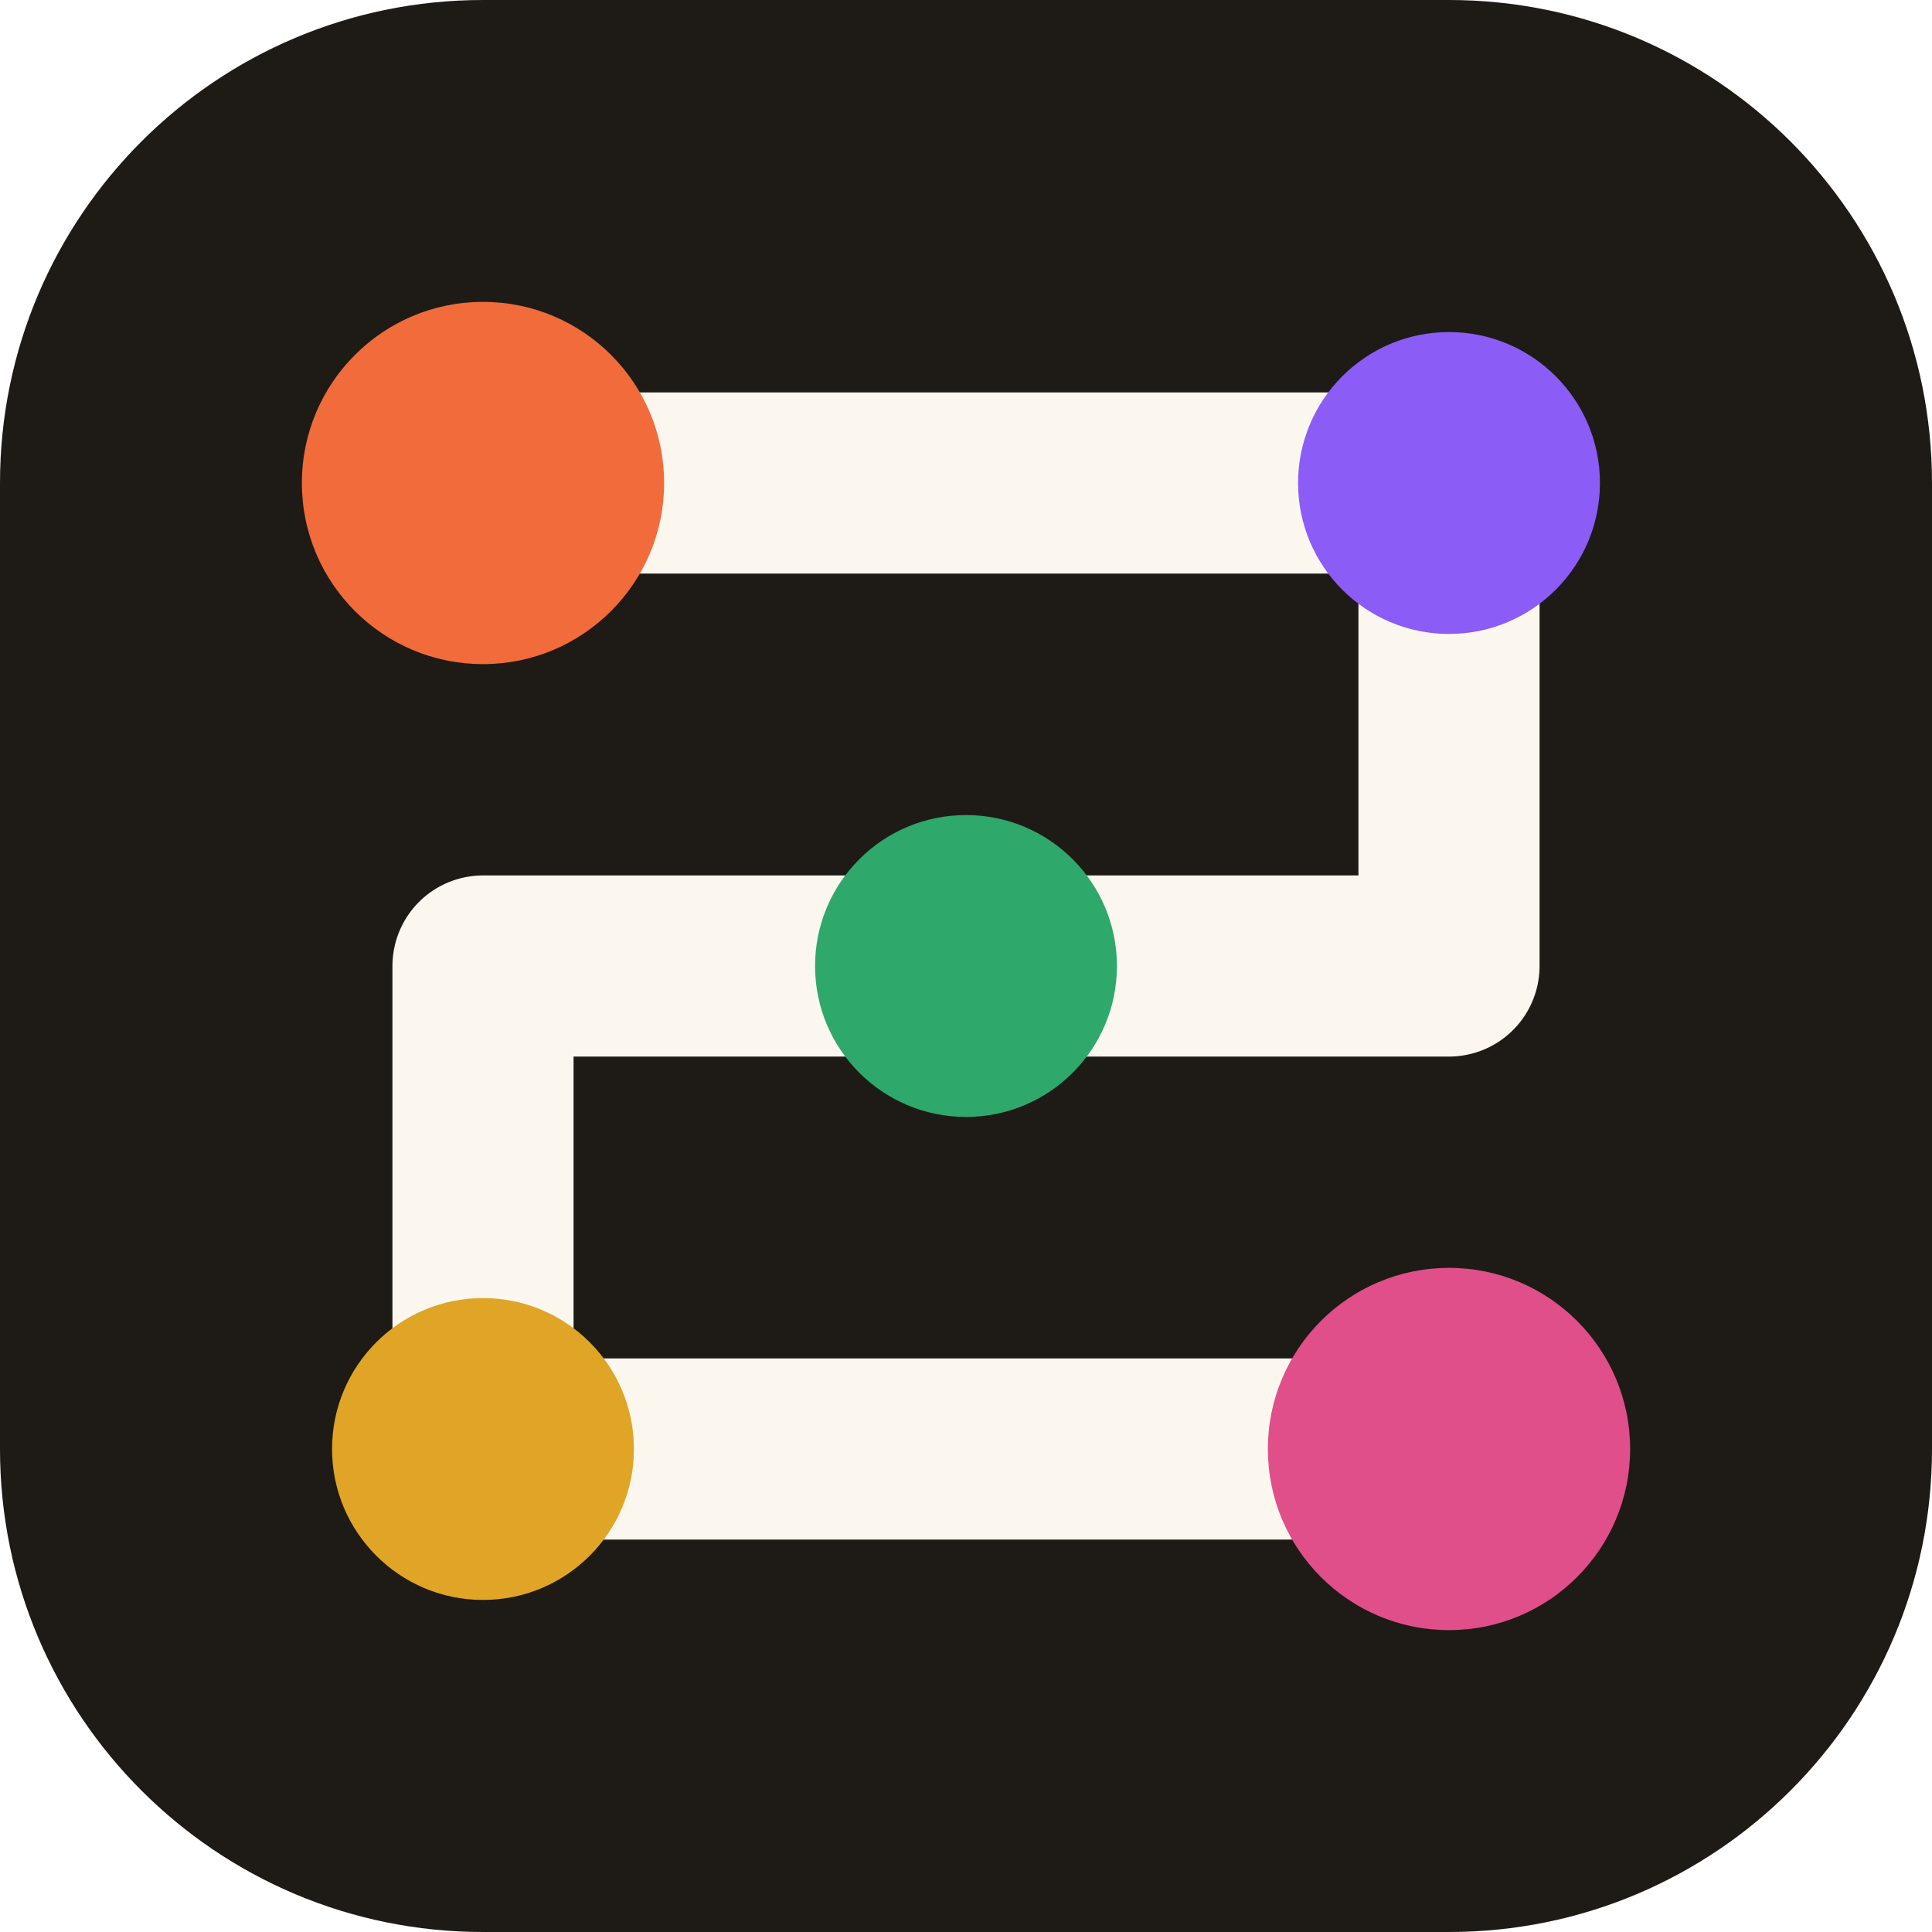
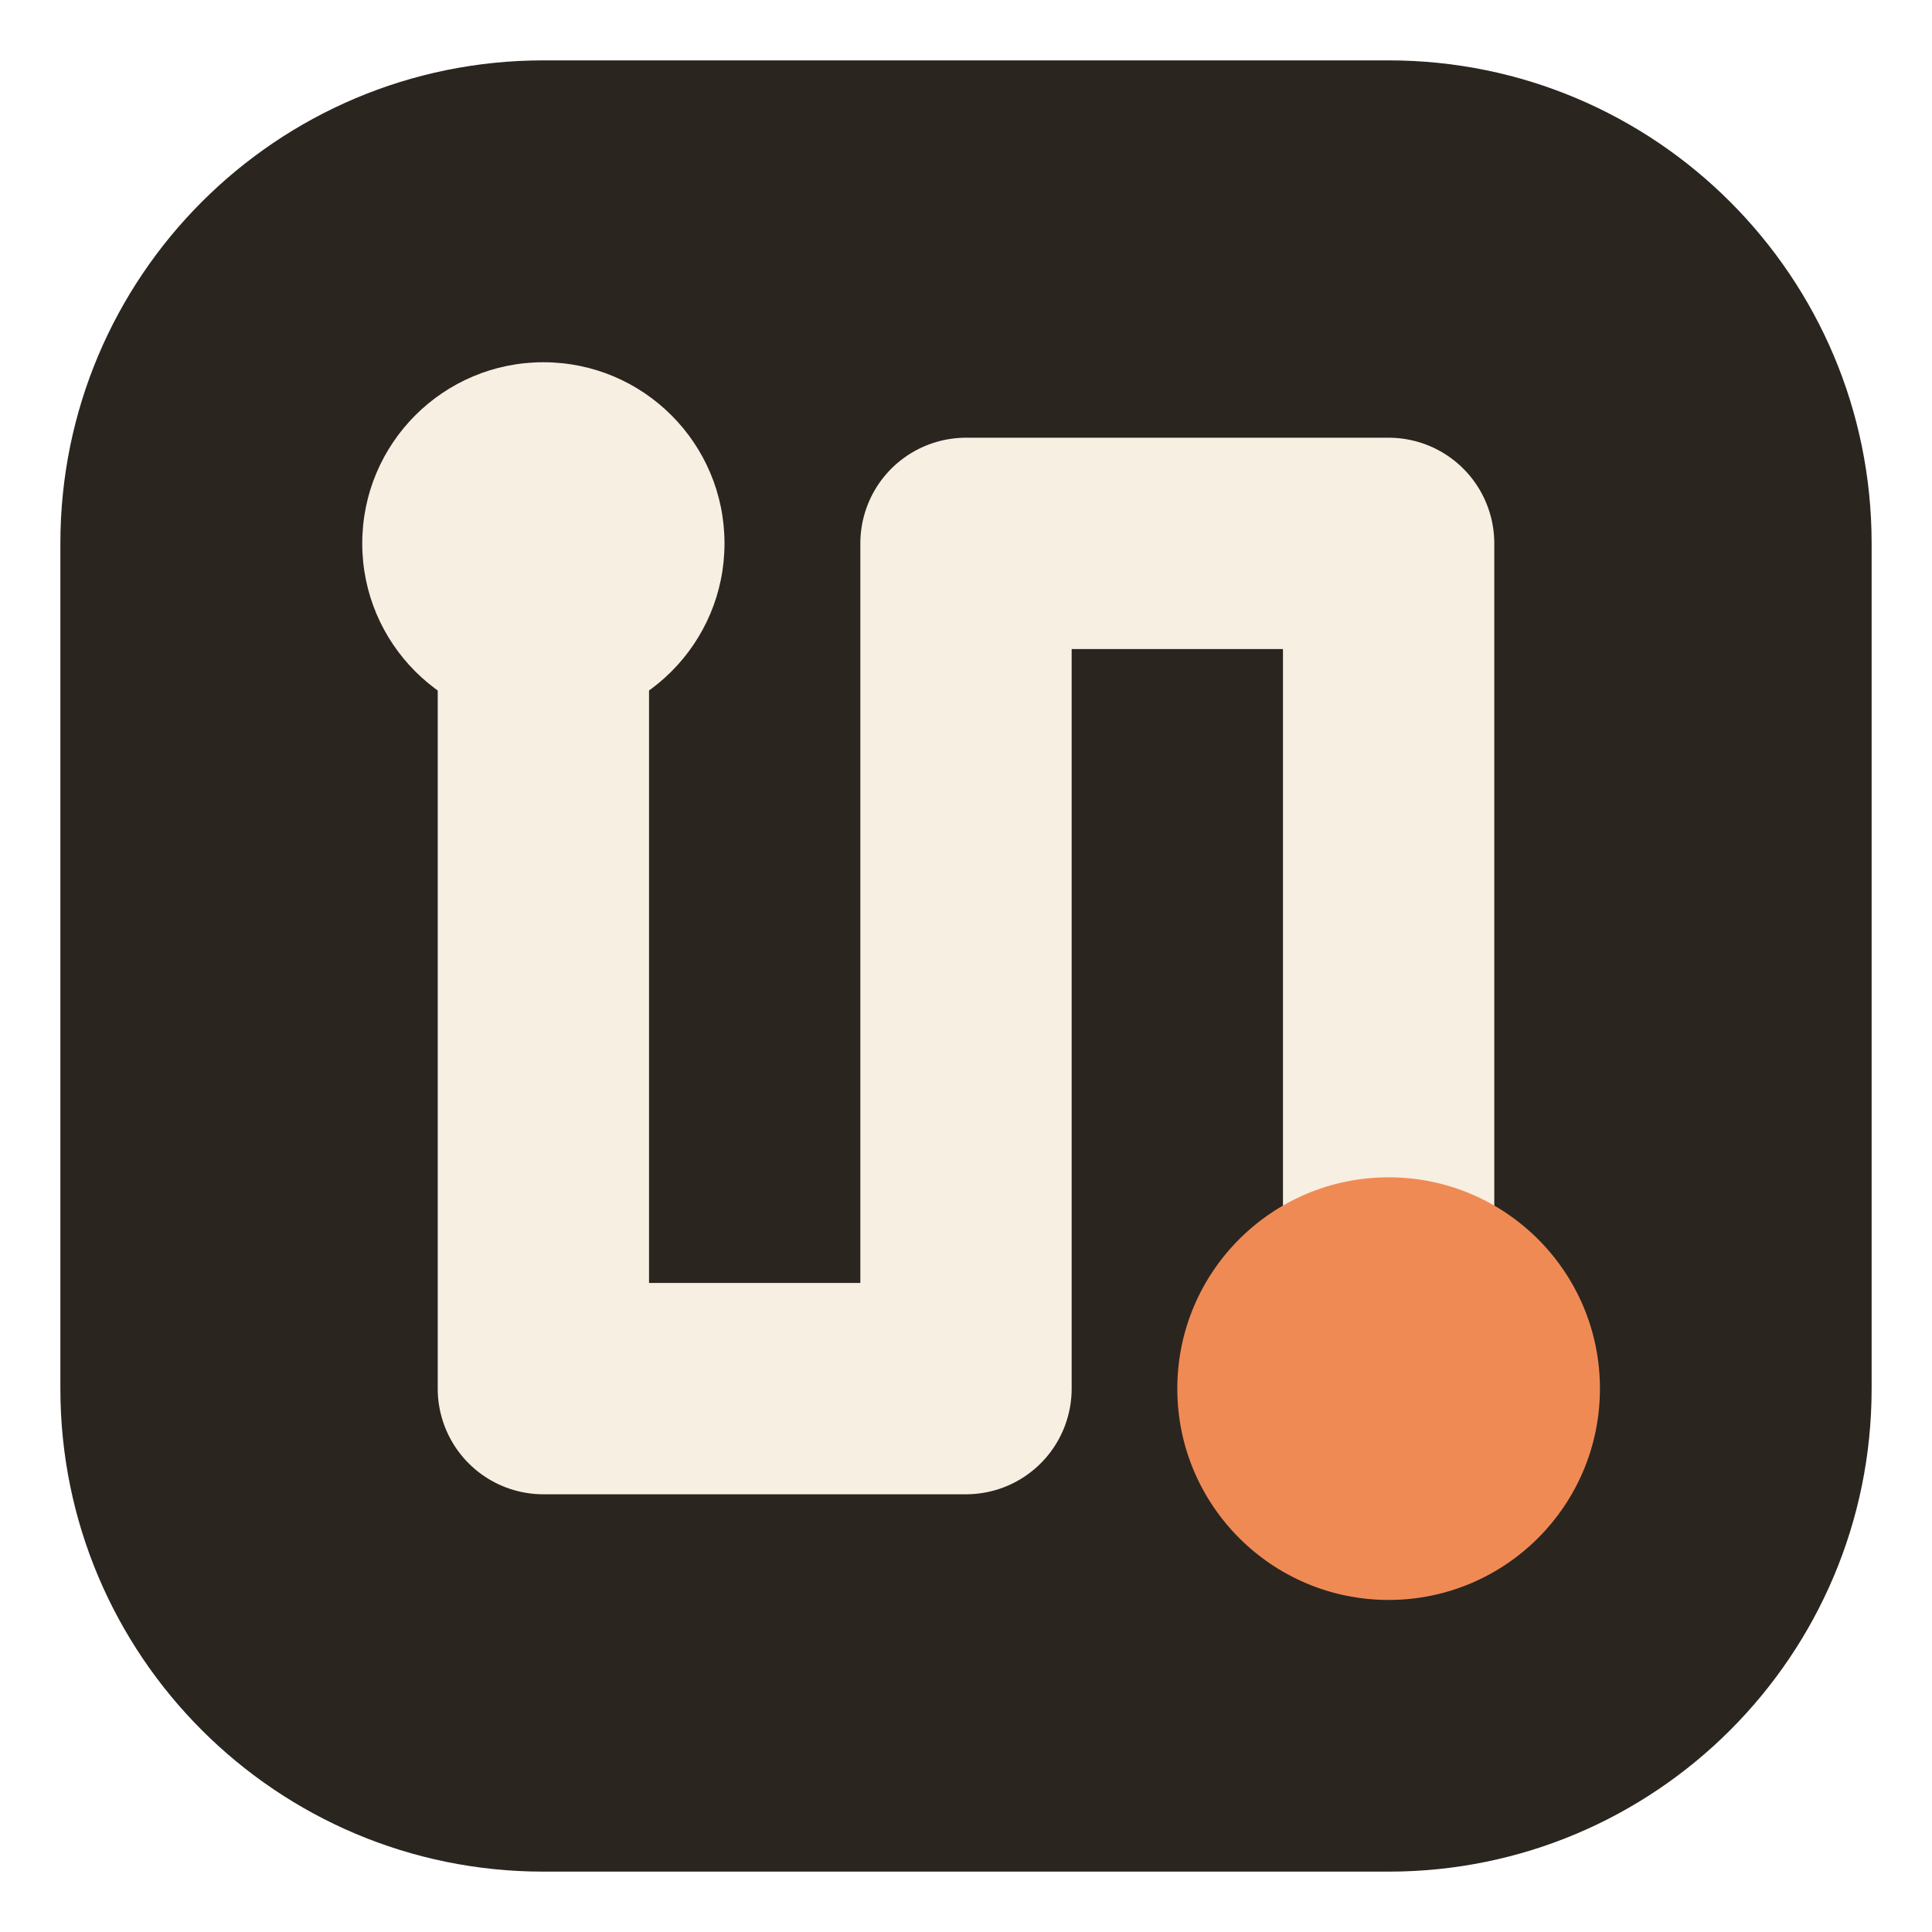
- <svg xmlns="http://www.w3.org/2000/svg" viewBox="0 0 64 64">
-   <rect width="64" height="64" rx="16" fill="#1E1B16" />
-   <path d="M16 16H48V32H16V48H48" fill="none" stroke="#FBF7EF" stroke-width="6" stroke-linecap="round" stroke-linejoin="round" />
-   <circle cx="16" cy="16" r="6" fill="#F26B3A" />
-   <circle cx="48" cy="16" r="5" fill="#8B5CF6" />
-   <circle cx="32" cy="32" r="5" fill="#2FA86B" />
-   <circle cx="16" cy="48" r="5" fill="#E0A526" />
-   <circle cx="48" cy="48" r="6" fill="#E04F8A" />
+ <svg xmlns="http://www.w3.org/2000/svg" width="128" height="128" viewBox="0 0 64 64" role="img" aria-label="Linkedin Larp">
+   <rect x="2" y="2" width="60" height="60" rx="16" fill="#2B2520" />
+   <path d="M18 18 V46 H32 V18 H46 V46" fill="none" stroke="#F6EFE2" stroke-width="7" stroke-linecap="round" stroke-linejoin="round" />
+   <circle cx="18" cy="18" r="6" fill="#F6EFE2" />
+   <circle cx="46" cy="46" r="7" fill="#F08A55" />
</svg>
